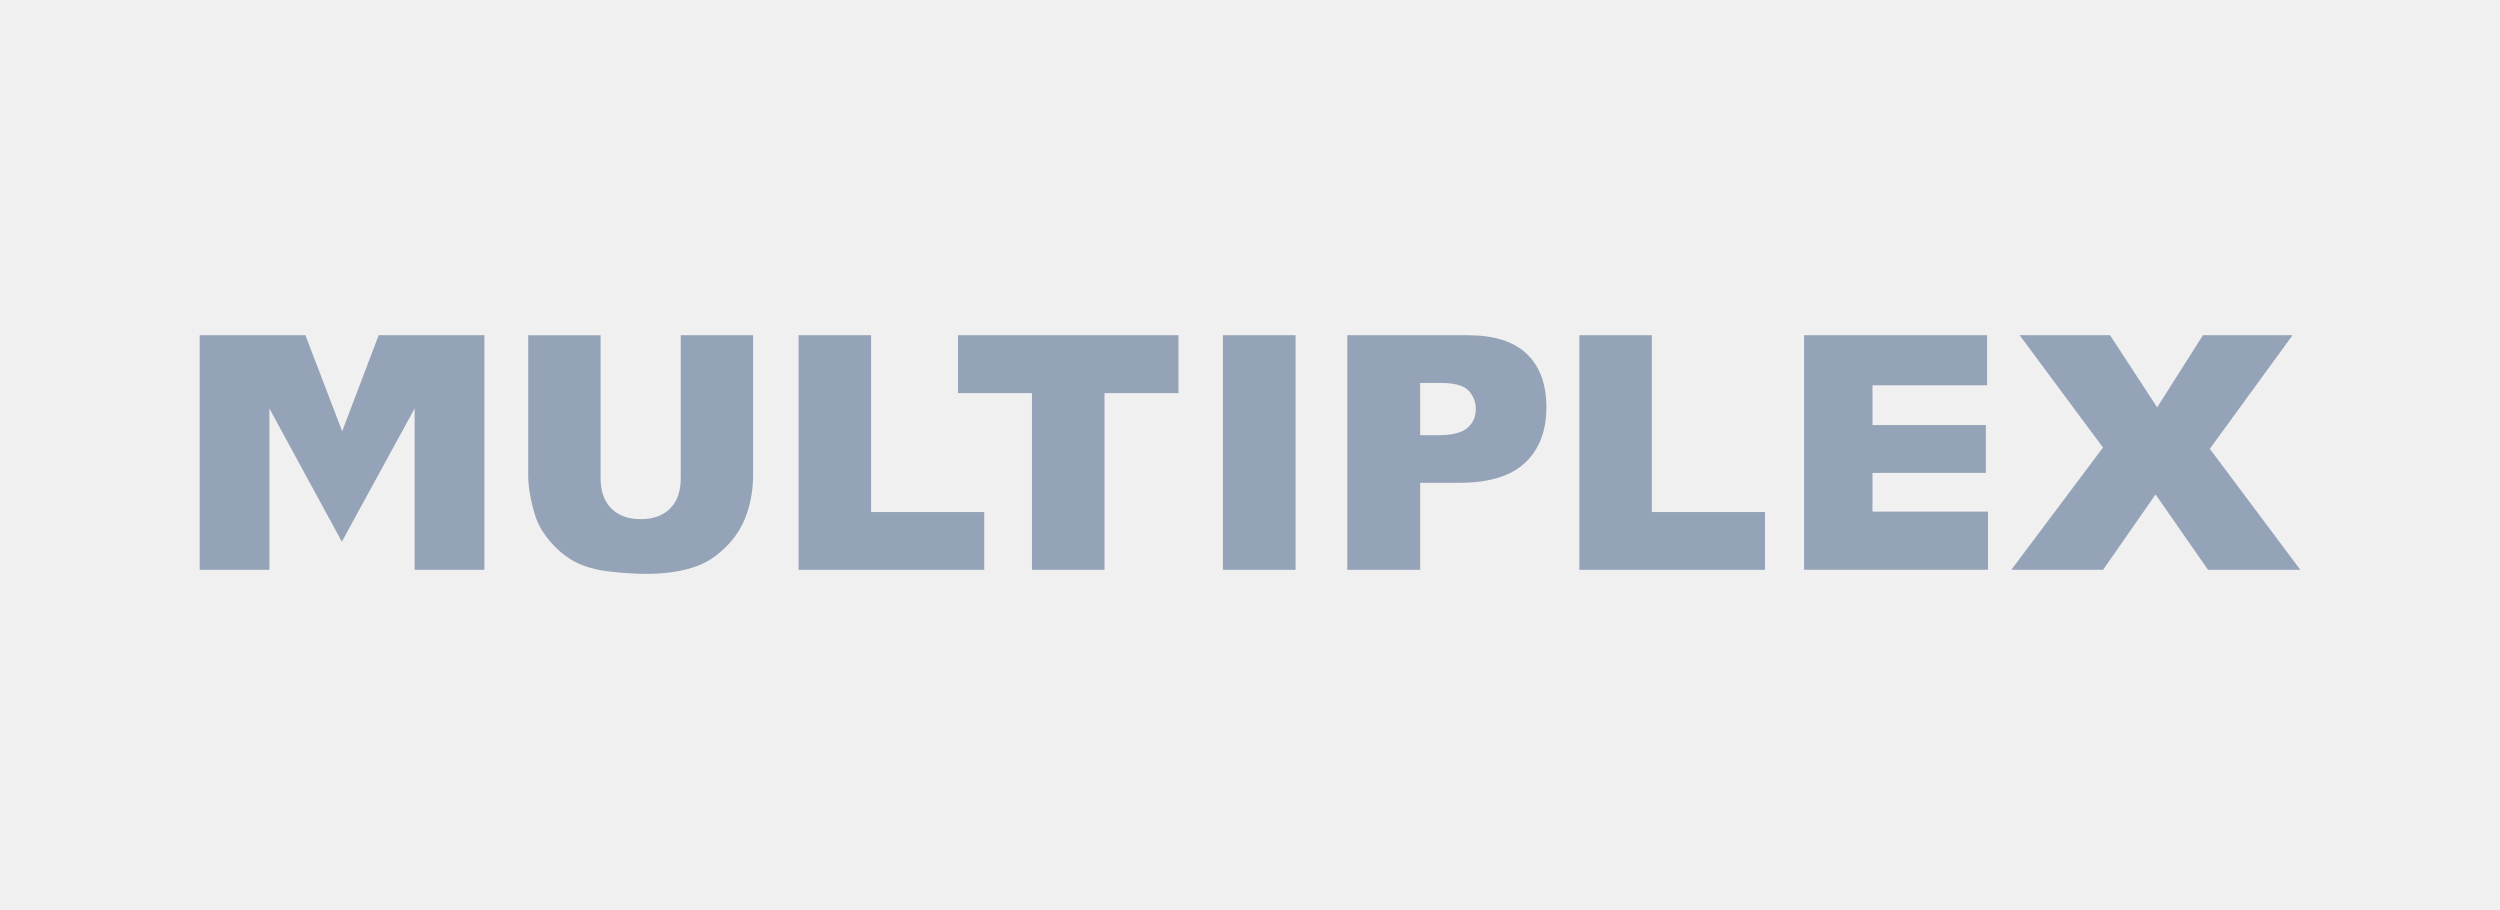
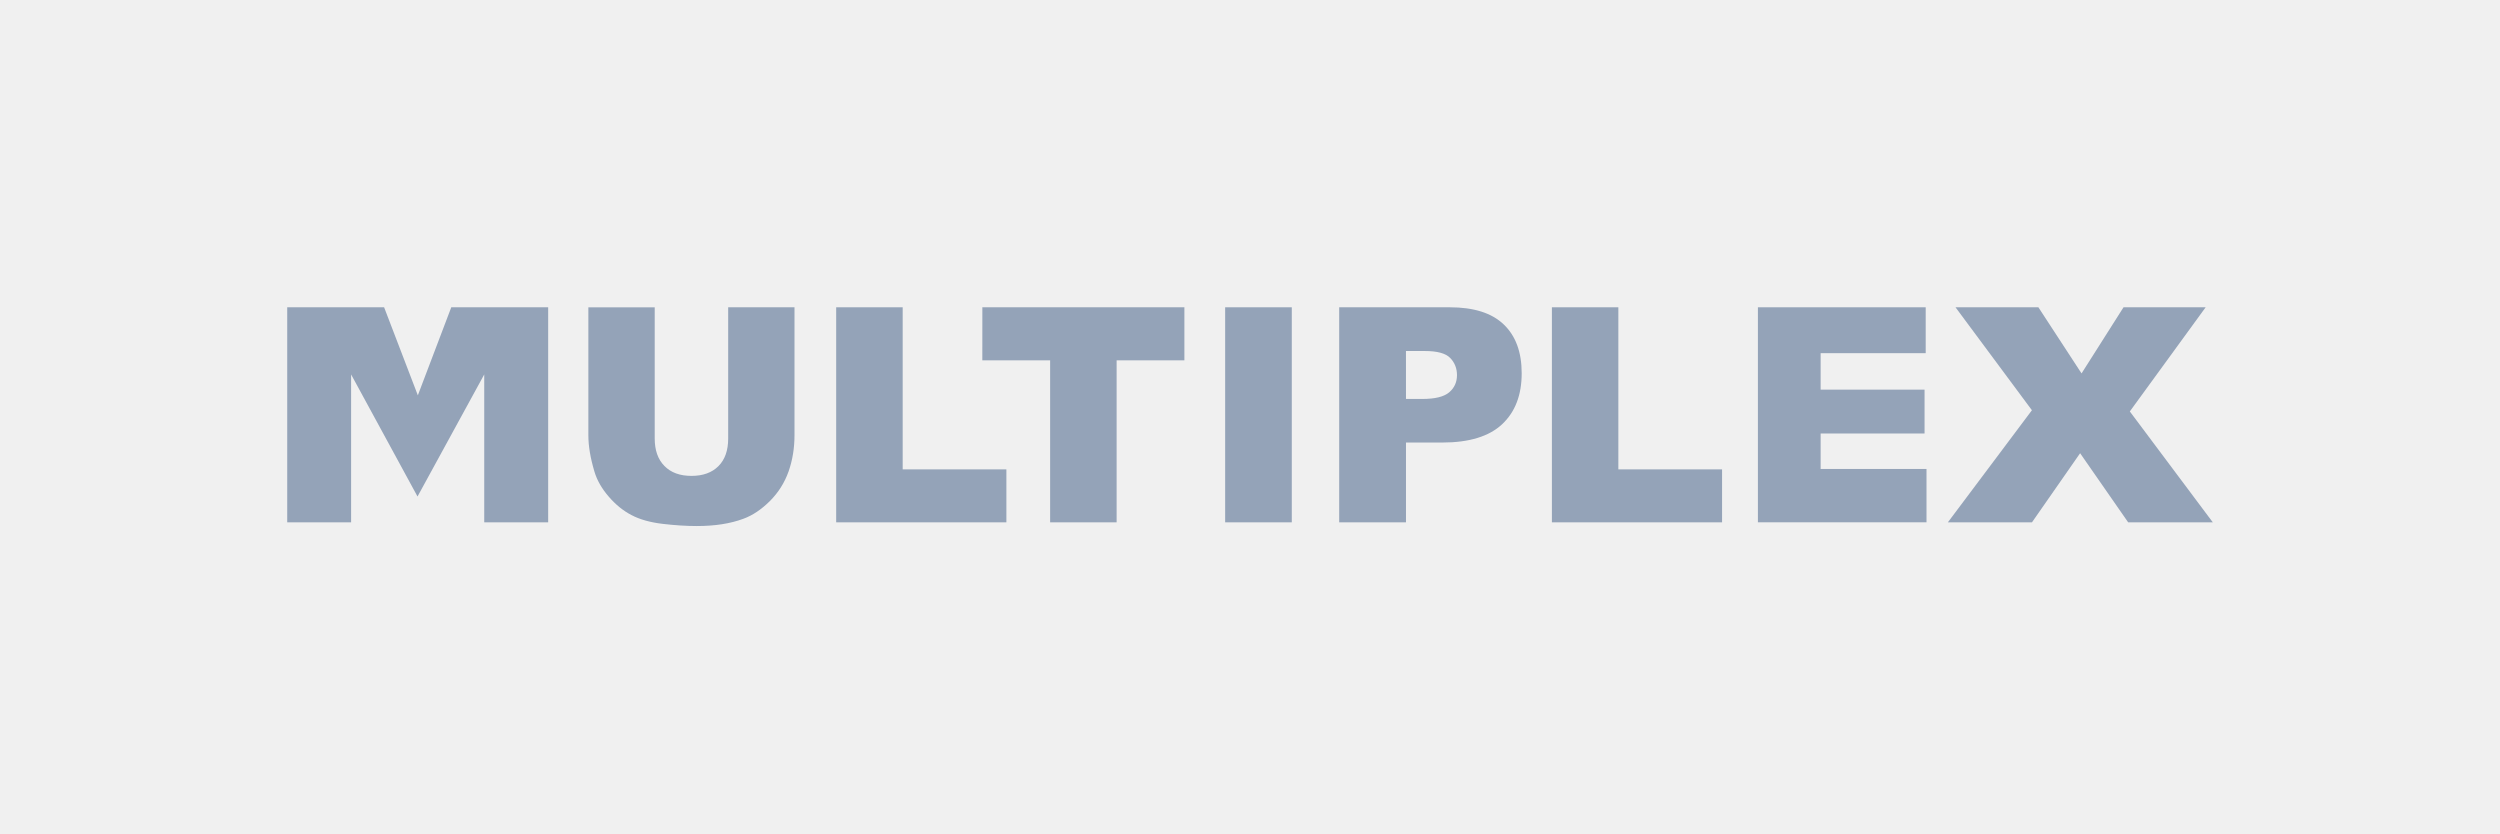
- <svg xmlns="http://www.w3.org/2000/svg" width="220" height="80" viewBox="0 0 220 80" fill="none" version="1.1" id="svg869">
+ <svg xmlns="http://www.w3.org/2000/svg" width="240" height="80" viewBox="0 0 240 80" fill="none" version="1.1" id="svg869">
  <defs id="defs873">
    <style id="style984">
      .cls-1 {
        fill: #f61b33;
      }
    </style>
    <clipPath id="clipPath17">
      <path d="M 0.03,841.86 H 1190.55 V 0 H 0.03 Z" id="path19" />
    </clipPath>
    <clipPath id="clipPath39">
      <path d="m 1003.46,841.86 h 187.09 V 688.819 h -187.09 z" id="path41" />
    </clipPath>
    <clipPath id="clipPath51">
      <path d="M 0.03,841.86 H 1190.55 V 0 H 0.03 Z" id="path53" />
    </clipPath>
  </defs>
  <style type="text/css" id="style2">
	.st0{fill:#10384F;}
	.st1{fill:#89D329;}
	.st2{fill:#00BCFF;}
</style>
-   <g transform="matrix(2.800848,0,0,2.800848,-984.0634,-1410.571)" id="g3669" style="fill:#94a3b8;fill-opacity:1">
+   <g transform="matrix(2.800848,0,0,2.800848,-974.0634,-1410.571)" id="g3669" style="fill:#94a3b8;fill-opacity:1">
    <path d="m 363.242,514.155 -1.146,3.018 -1.156,-3.018 h -3.321 v 7.371 h 2.19 v -5.069 l 2.276,4.184 2.287,-4.184 v 5.069 h 2.191 v -7.371 z" style="fill:#94a3b8;fill-opacity:1;fill-rule:nonzero;stroke:none;stroke-width:0.353" id="path3436" />
    <path d="m 372.733,514.155 h 2.273 v 4.391 c 0,0.436 -0.068,0.848 -0.202,1.234 -0.138,0.388 -0.351,0.726 -0.64,1.015 -0.29,0.289 -0.593,0.494 -0.913,0.61 -0.443,0.165 -0.973,0.248 -1.595,0.248 -0.358,0 -0.748,-0.025 -1.173,-0.075 -0.425,-0.051 -0.779,-0.15 -1.063,-0.3 -0.285,-0.148 -0.547,-0.36 -0.783,-0.635 -0.237,-0.275 -0.399,-0.558 -0.486,-0.849 -0.141,-0.469 -0.21,-0.884 -0.21,-1.247 v -4.391 h 2.274 v 4.496 c 0,0.401 0.11,0.717 0.333,0.942 0.222,0.228 0.532,0.34 0.927,0.34 0.393,0 0.7,-0.111 0.923,-0.333 0.224,-0.223 0.335,-0.539 0.335,-0.948 z" style="fill:#94a3b8;fill-opacity:1;fill-rule:nonzero;stroke:none;stroke-width:0.353" id="path3448" />
    <path d="m 376.435,514.155 h 2.279 v 5.556 h 3.555 v 1.815 h -5.834 z" style="fill:#94a3b8;fill-opacity:1;fill-rule:nonzero;stroke:none;stroke-width:0.353" id="path3452" />
    <path d="m 381.445,514.155 h 6.925 v 1.819 h -2.323 v 5.552 h -2.279 v -5.552 h -2.324 z" style="fill:#94a3b8;fill-opacity:1;fill-rule:nonzero;stroke:none;stroke-width:0.353" id="path3456" />
    <path id="path3458" style="fill:#94a3b8;fill-opacity:1;fill-rule:nonzero;stroke:none;stroke-width:0.353" d="m 389.767,514.155 h 2.284 v 7.371 h -2.284 z" />
    <path d="m 395.965,517.297 h 0.557 c 0.44,0 0.746,-0.075 0.925,-0.228 0.178,-0.153 0.266,-0.348 0.266,-0.587 0,-0.231 -0.075,-0.427 -0.231,-0.588 -0.153,-0.161 -0.445,-0.24 -0.87,-0.24 h -0.648 z m -2.289,-3.142 h 3.786 c 0.826,0 1.442,0.195 1.853,0.588 0.411,0.392 0.616,0.95 0.616,1.674 0,0.745 -0.223,1.327 -0.67,1.746 -0.447,0.419 -1.132,0.628 -2.05,0.628 h -1.246 v 2.735 h -2.289 z" style="fill:#94a3b8;fill-opacity:1;fill-rule:nonzero;stroke:none;stroke-width:0.353" id="path3462" />
    <path d="m 400.966,514.155 h 2.278 v 5.556 h 3.555 v 1.815 h -5.833 z" style="fill:#94a3b8;fill-opacity:1;fill-rule:nonzero;stroke:none;stroke-width:0.353" id="path3466" />
    <path d="m 408.027,514.155 h 5.751 v 1.573 h -3.601 v 1.25 h 3.562 v 1.503 h -3.562 v 1.216 h 3.629 v 1.828 h -5.779 z" style="fill:#94a3b8;fill-opacity:1;fill-rule:nonzero;stroke:none;stroke-width:0.353" id="path3470" />
    <path d="m 414.8,514.155 h 2.841 l 1.479,2.267 1.439,-2.267 h 2.815 l -2.599,3.57 2.844,3.801 h -2.901 l -1.647,-2.369 -1.65,2.369 h -2.883 l 2.881,-3.842 z" style="fill:#94a3b8;fill-opacity:1;fill-rule:nonzero;stroke:none;stroke-width:0.353" id="path3474" />
  </g>
  <style type="text/css" id="style108">
	.st0{fill:#D2051E;}
	.st1{fill:#FFFFFF;}
</style>
</svg>
